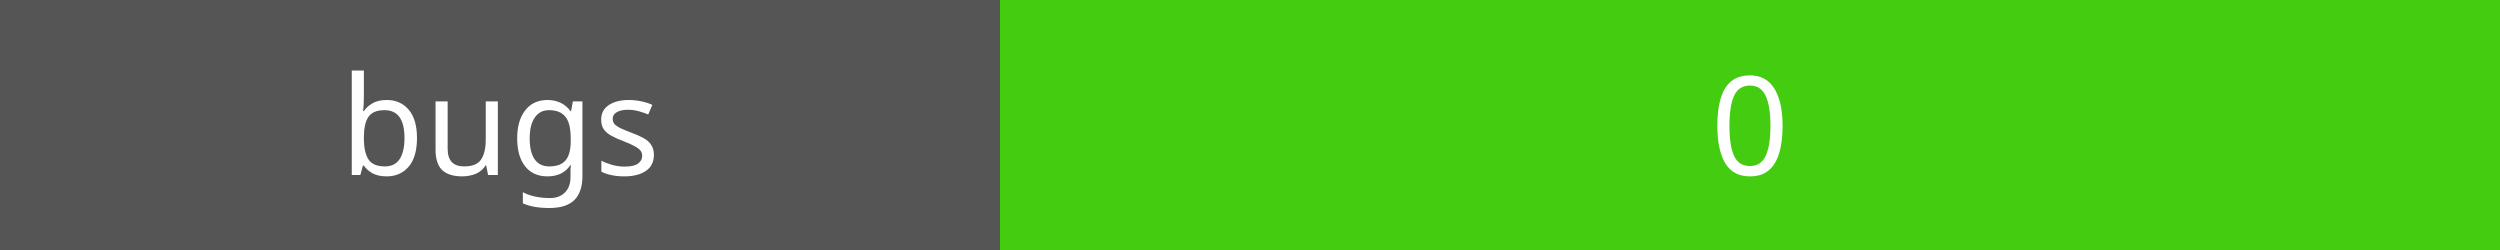
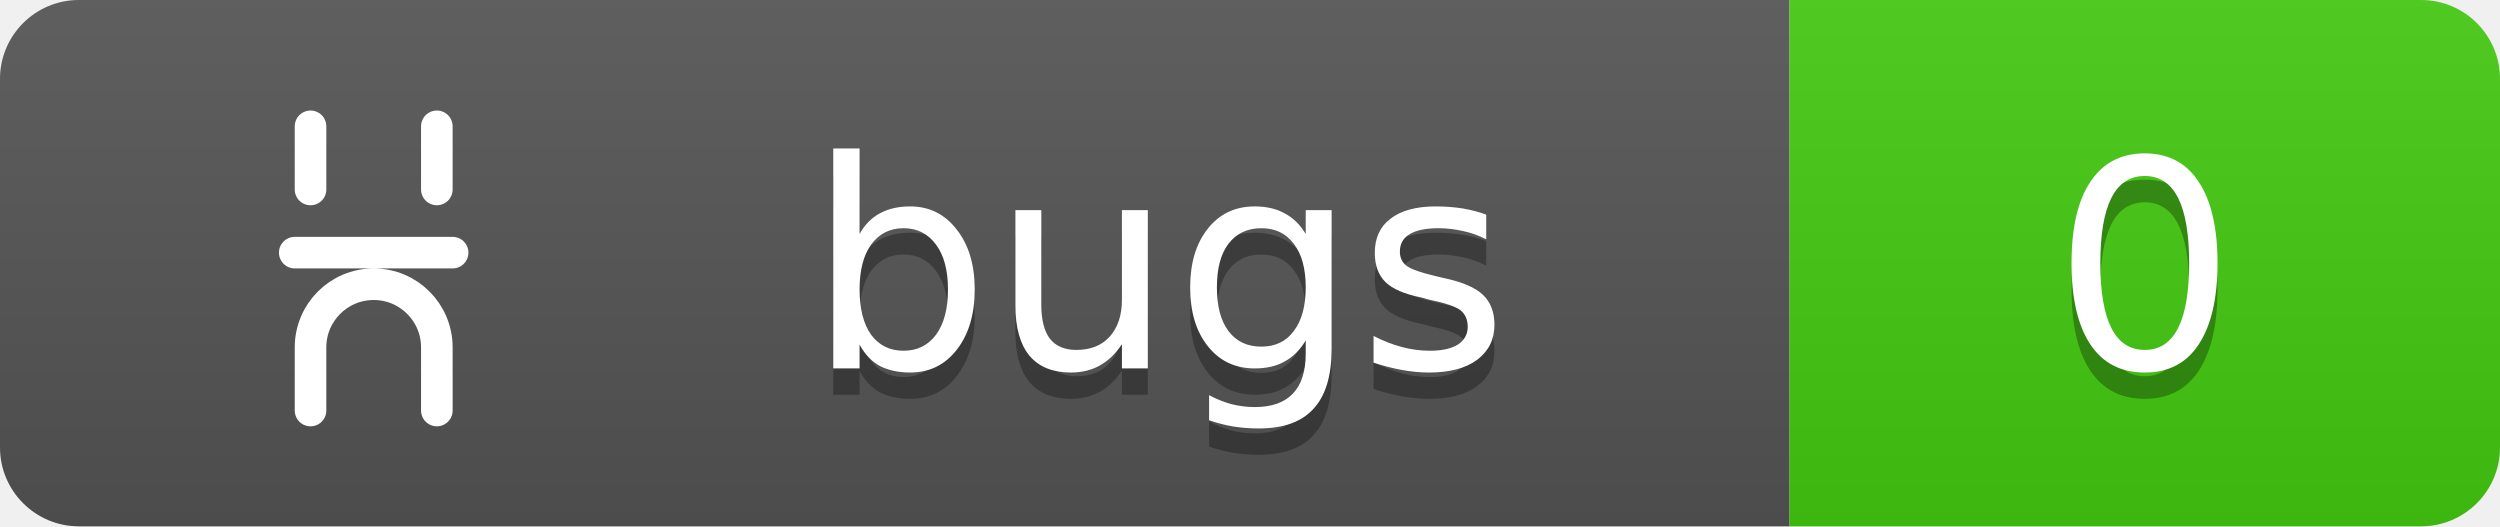
- <svg xmlns="http://www.w3.org/2000/svg" width="200" height="20">
-   <rect width="200" height="20" fill="#555" />
-   <rect x="80" width="120" height="20" fill="#4c1" />
-   <text x="40" y="14" fill="#fff" text-anchor="middle" font-family="Verdana" font-size="11">bugs</text>
-   <text x="140" y="14" fill="#fff" text-anchor="middle" font-family="Verdana" font-size="11">0</text>
+ <svg xmlns="http://www.w3.org/2000/svg" width="95" height="20">
+   <linearGradient id="b" x2="0" y2="100%">
+     <stop offset="0" stop-color="#bbb" stop-opacity=".1" />
+     <stop offset="1" stop-opacity=".1" />
+   </linearGradient>
+   <clipPath id="a">
+     <rect width="95" height="20" rx="3" fill="#fff" />
+   </clipPath>
+   <g clip-path="url(#a)">
+     <path fill="#555" d="M0 0h68v20H0z" />
+     <path fill="#4c1" d="M68 0h27v20H68z" />
+     <path fill="url(#b)" d="M0 0h95v20H0z" />
+   </g>
+   <g fill="#fff" text-anchor="middle" font-family="Verdana,Geneva,DejaVu Sans,sans-serif" text-rendering="geometricPrecision" font-size="11">
+     <g transform="translate(7, 3) scale(0.6)">
+       <path d="M8 7V3M16 7V3M7 11H17M8 21v-4a4 4 0 1 1 8 0v4" stroke="#fff" stroke-width="2" stroke-linecap="round" stroke-linejoin="round" fill="none" />
+     </g>
+     <text x="44.0" y="15" fill="#010101" fill-opacity=".3">bugs</text>
+     <text x="44.0" y="14">bugs</text>
+     <text x="81.5" y="15" fill="#010101" fill-opacity=".3">0</text>
+     <text x="81.5" y="14">0</text>
+   </g>
</svg>
